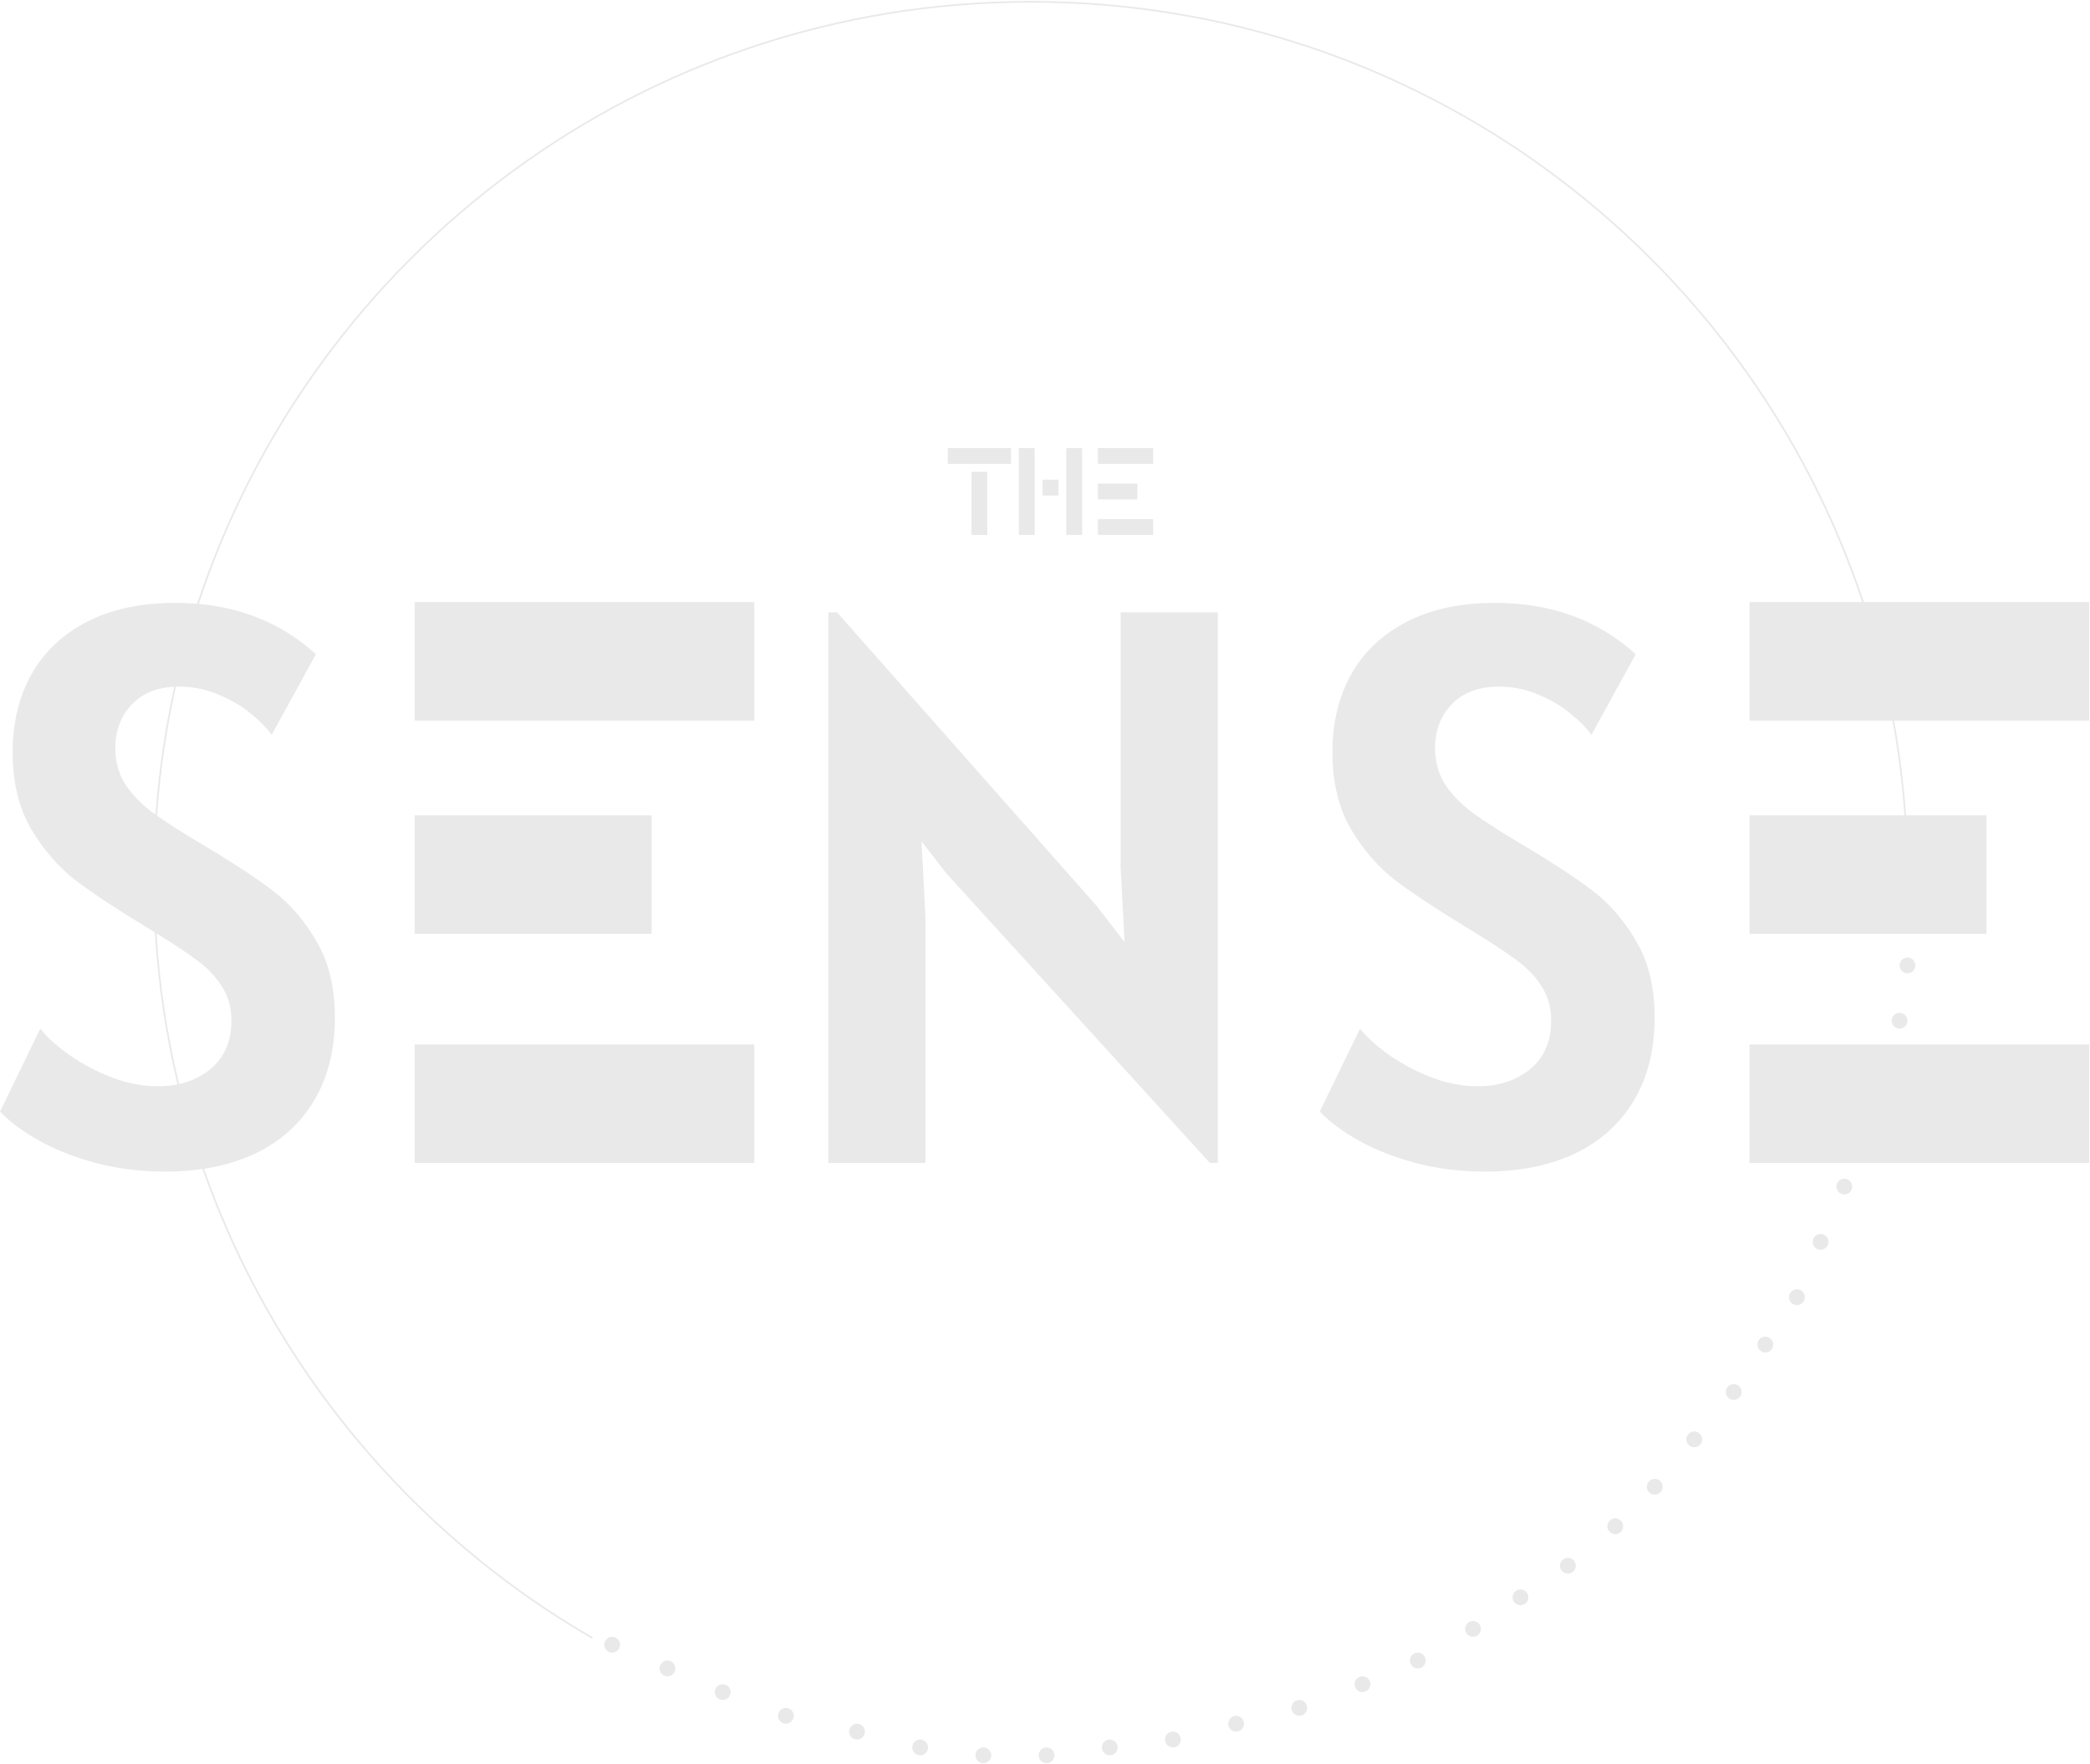
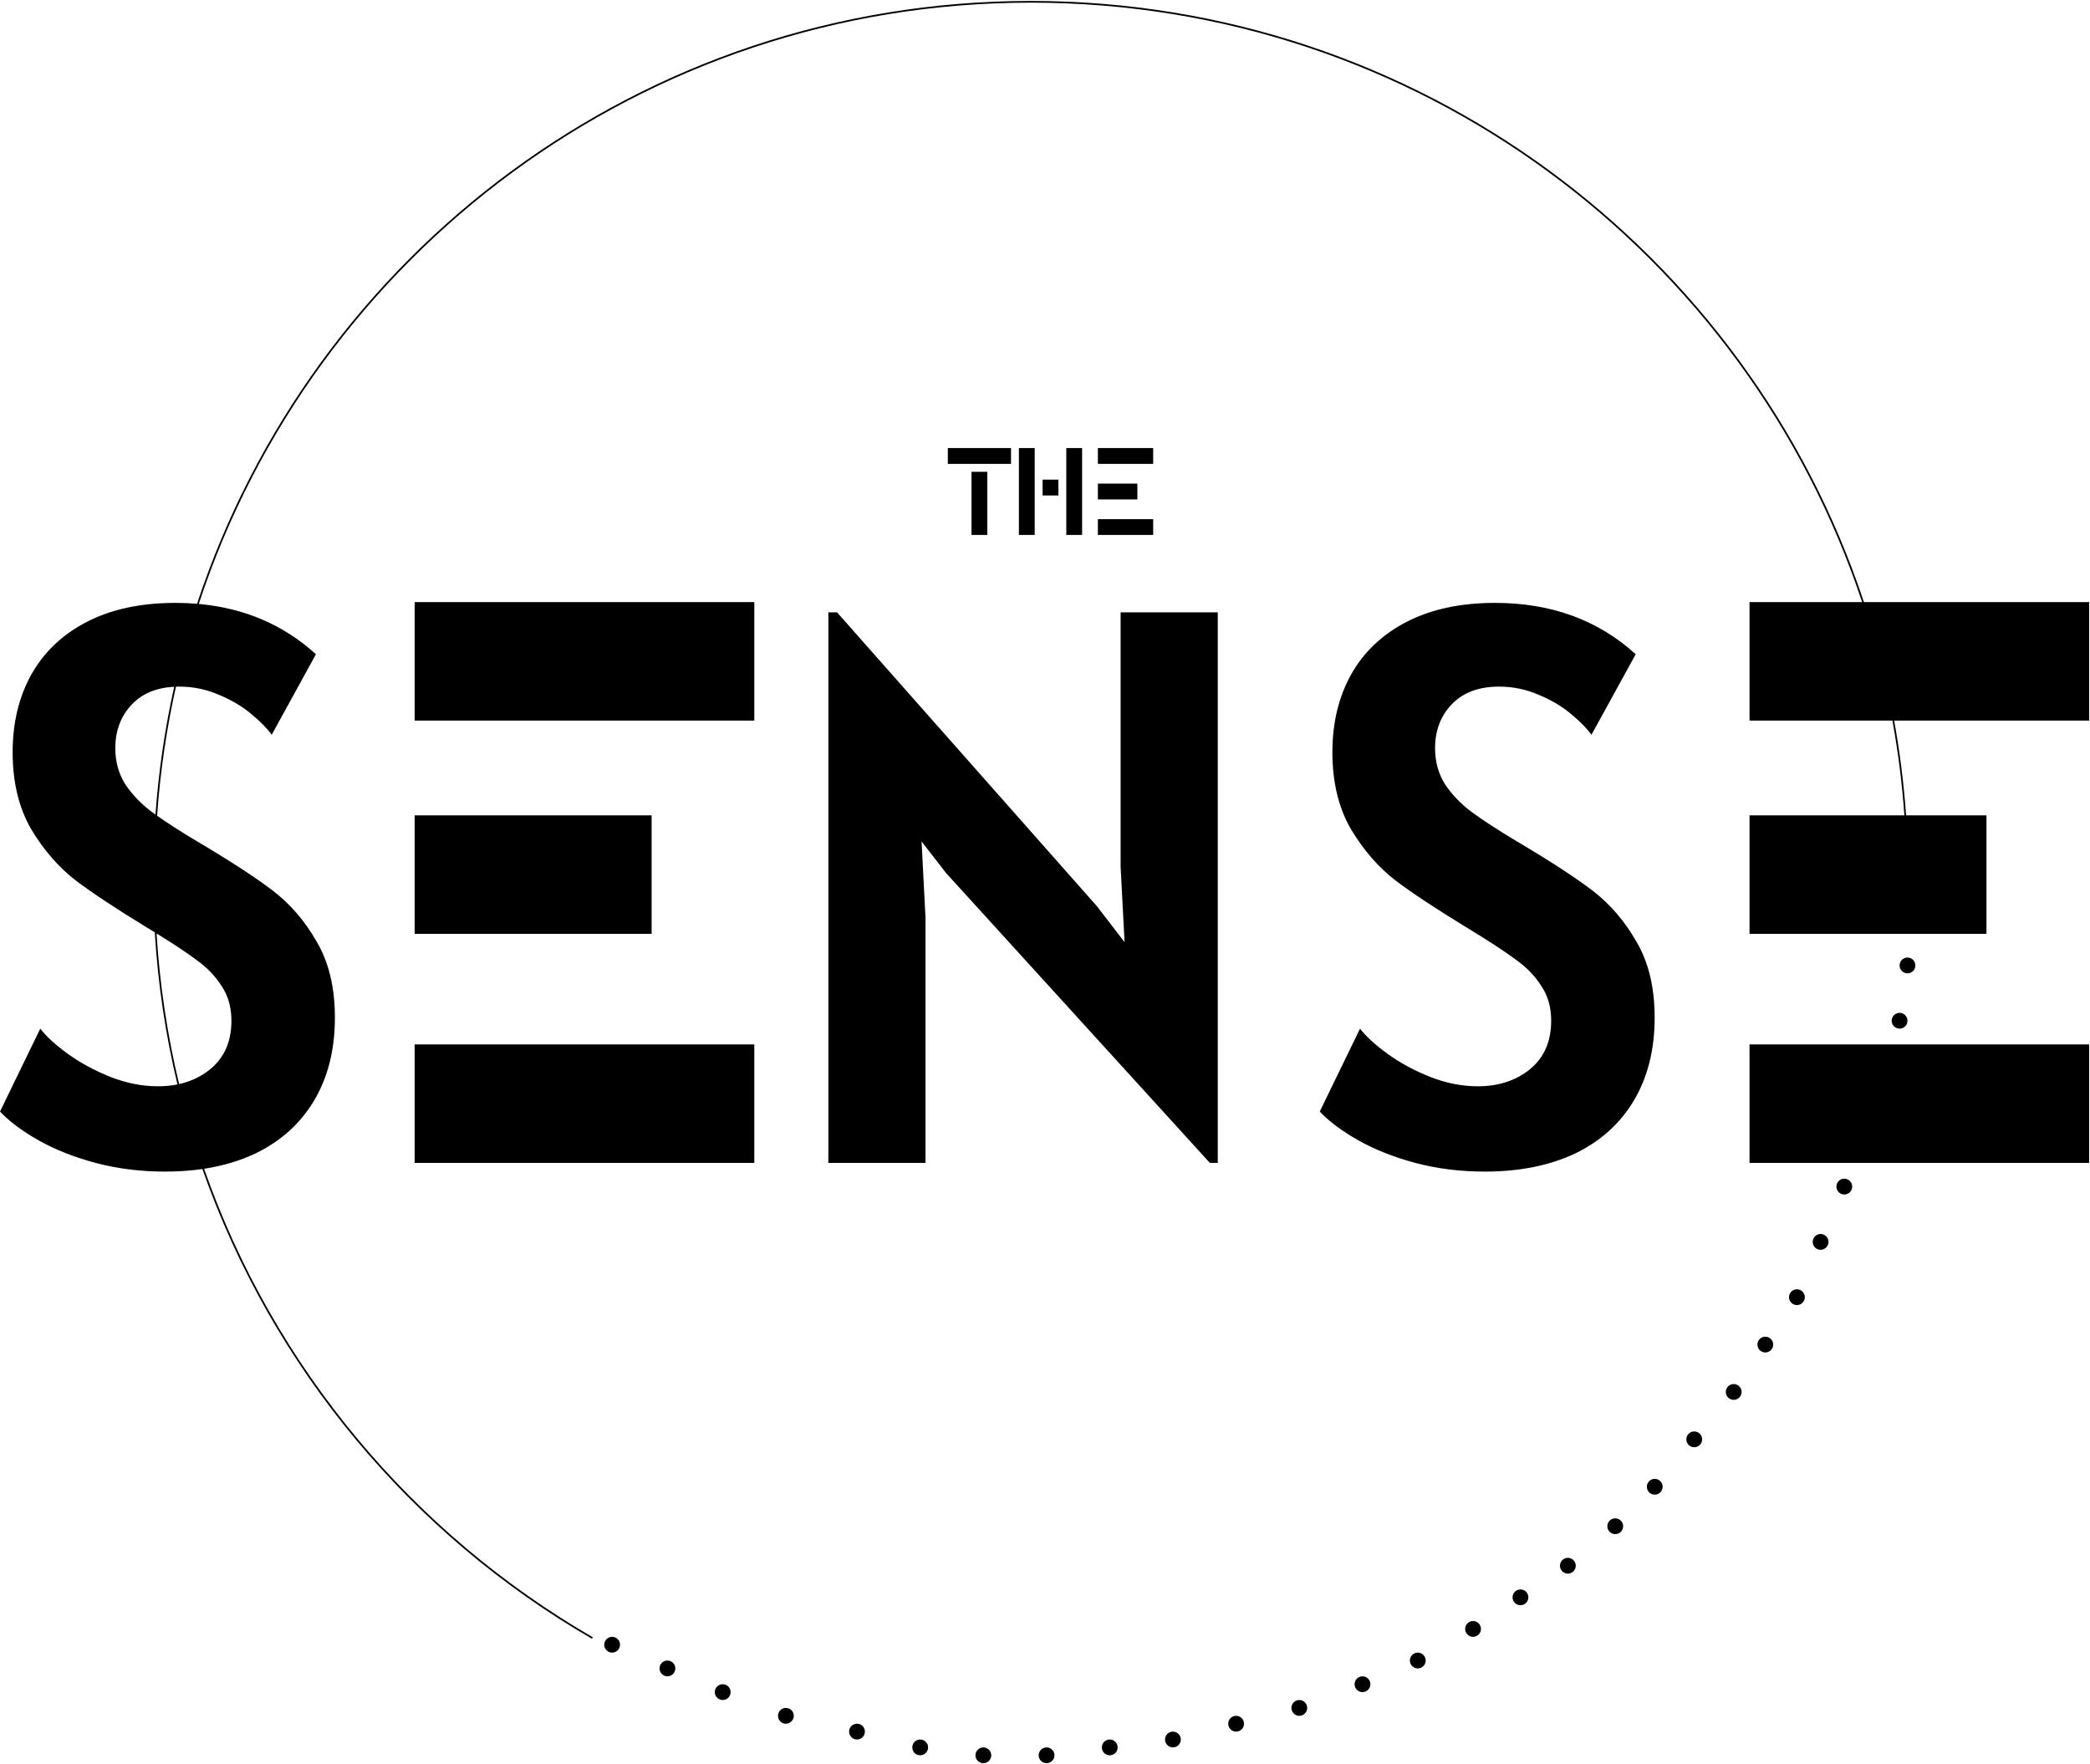
<svg xmlns="http://www.w3.org/2000/svg" width="1228" height="1036" viewBox="0 0 1228 1036" fill="none">
-   <path fill-rule="evenodd" clip-rule="evenodd" d="M116.797 354.838C184.487 149.65 377.763 1.558 605.628 1.558C833.094 1.558 1026.09 149.132 1094.1 353.761H1027.95V423.373H1111.91C1115.24 441.619 1117.6 460.2 1118.94 479.062H1027.95V548.675H1167.17V479.062H1119.94C1118.6 460.201 1116.25 441.62 1112.93 423.373H1227.5V353.761H1095.16C1027.11 148.57 833.653 0.558 605.628 0.558C377.238 0.558 183.529 149.046 115.774 354.749C111.619 354.399 107.37 354.224 103.026 354.224C82.761 354.224 65.436 357.937 51.049 365.362C36.663 372.788 25.757 383.152 18.331 396.456C11.061 409.605 7.425 424.765 7.425 441.936C7.425 459.571 11.061 474.654 18.331 487.184C25.757 499.56 34.497 509.615 44.552 517.35C54.607 524.93 68.53 534.134 86.32 544.963C87.914 545.931 89.457 546.874 90.949 547.793C92.798 578.376 97.313 608.24 104.264 637.156C100.667 637.881 96.852 638.243 92.817 638.243C83.535 638.243 74.176 636.387 64.74 632.674C55.458 628.962 47.182 624.476 39.911 619.216C32.641 613.956 27.226 609.006 23.668 604.365L0 653.094C5.569 658.972 13.149 664.619 22.74 670.033C32.331 675.447 43.469 679.856 56.154 683.259C68.994 686.663 82.607 688.364 96.993 688.364C104.682 688.364 111.987 687.86 118.908 686.851C159.941 803.882 241.99 901.625 347.812 962.839L348.312 961.974C242.749 900.908 160.889 803.423 119.915 686.7C130.979 685 141.05 681.997 150.131 677.69C165.136 670.42 176.661 659.978 184.705 646.365C192.749 632.752 196.771 616.586 196.771 597.868C196.771 580.233 193.213 565.382 186.097 553.316C179.136 541.095 170.473 531.04 160.109 523.151C149.744 515.261 134.739 505.516 115.093 493.913C105.952 488.429 98.354 483.551 92.299 479.279C94.131 453.428 97.873 428.105 103.383 403.45C104.029 403.428 104.684 403.417 105.347 403.417C113.546 403.417 121.358 405.042 128.783 408.29C136.208 411.384 142.551 415.174 147.81 419.66C153.07 423.992 157.015 428.014 159.645 431.726L185.633 384.39C166.668 367.148 143.722 357.298 116.797 354.838ZM102.348 403.494C91.867 404.038 83.585 407.493 77.502 413.859C71.005 420.666 67.756 429.251 67.756 439.616C67.756 447.505 69.69 454.544 73.557 460.732C77.579 466.765 82.761 472.179 89.104 476.974C89.824 477.506 90.572 478.048 91.345 478.601C93.189 453.002 96.902 427.921 102.348 403.494ZM91.99 548.436C93.862 578.724 98.355 608.302 105.243 636.948C112.134 635.415 118.201 632.521 123.446 628.266C131.8 621.459 135.976 611.945 135.976 599.724C135.976 591.835 134.043 585.029 130.175 579.305C126.463 573.426 121.435 568.244 115.093 563.758C109.842 559.82 102.141 554.713 91.99 548.436ZM715.507 359.793V683.259H710.867L555.863 512.941L541.476 494.378L543.797 539.394V683.259H486.714V359.793H491.819L644.503 532.432L660.746 553.548L658.425 509.228V359.793H715.507ZM831.59 683.259C844.429 686.663 858.042 688.364 872.429 688.364C892.849 688.364 910.561 684.806 925.567 677.69C940.572 670.42 952.097 659.978 960.141 646.365C968.185 632.752 972.207 616.586 972.207 597.868C972.207 580.233 968.649 565.382 961.533 553.316C954.572 541.095 945.909 531.04 935.544 523.151C925.18 515.261 910.175 505.516 890.528 493.913C879.7 487.416 871.037 481.77 864.54 476.974C858.197 472.179 853.015 466.765 848.993 460.732C845.126 454.544 843.192 447.505 843.192 439.616C843.192 429.251 846.44 420.666 852.938 413.859C859.589 406.898 868.871 403.417 880.783 403.417C888.981 403.417 896.793 405.042 904.219 408.29C911.644 411.384 917.987 415.174 923.246 419.66C928.506 423.992 932.451 428.014 935.08 431.726L961.069 384.39C938.948 364.28 911.412 354.224 878.462 354.224C858.197 354.224 840.871 357.937 826.485 365.362C812.098 372.788 801.192 383.152 793.767 396.456C786.496 409.605 782.861 424.765 782.861 441.936C782.861 459.571 786.496 474.654 793.767 487.184C801.192 499.56 809.933 509.615 819.988 517.35C830.043 524.93 843.965 534.134 861.755 544.963C874.75 552.852 884.341 559.117 890.528 563.758C896.871 568.244 901.898 573.426 905.611 579.305C909.478 585.029 911.412 591.835 911.412 599.724C911.412 611.945 907.235 621.459 898.882 628.266C890.683 634.917 880.473 638.243 868.252 638.243C858.971 638.243 849.612 636.387 840.175 632.674C830.894 628.962 822.618 624.476 815.347 619.216C808.076 613.956 802.662 609.006 799.104 604.365L775.436 653.094C781.005 658.972 788.585 664.619 798.176 670.033C807.767 675.447 818.905 679.856 831.59 683.259ZM443.198 353.761H243.642V423.373H443.198V353.761ZM243.641 479.062H382.866V548.675H243.641V479.062ZM243.641 613.647H443.197V683.259H243.641V613.647ZM1227.5 613.647H1027.95V683.259H1227.5V613.647ZM598.663 263.264V314.313H607.945V263.264H598.663ZM594.025 263.265H556.898V272.546H594.025V263.265ZM677.558 263.265H645.072V272.546H677.558V263.265ZM668.276 284.148H645.072V293.43H668.276V284.148ZM645.072 305.032H677.558V314.314H645.072V305.032ZM570.815 314.313V277.187H580.096V314.313H570.815ZM626.512 314.313V263.264H635.793V314.313H626.512ZM621.874 281.828H612.592V291.11H621.874V281.828ZM1125.4 567.239C1125.4 569.802 1123.33 571.88 1120.76 571.88C1118.2 571.88 1116.12 569.802 1116.12 567.239C1116.12 564.676 1118.2 562.598 1120.76 562.598C1123.33 562.598 1125.4 564.676 1125.4 567.239ZM1116.12 604.366C1118.68 604.366 1120.76 602.288 1120.76 599.725C1120.76 597.162 1118.68 595.084 1116.12 595.084C1113.56 595.084 1111.48 597.162 1111.48 599.725C1111.48 602.288 1113.56 604.366 1116.12 604.366ZM1088.28 697.182C1088.28 699.745 1086.2 701.823 1083.64 701.823C1081.08 701.823 1079 699.745 1079 697.182C1079 694.619 1081.08 692.542 1083.64 692.542C1086.2 692.542 1088.28 694.619 1088.28 697.182ZM1069.71 734.309C1072.28 734.309 1074.35 732.231 1074.35 729.668C1074.35 727.105 1072.28 725.027 1069.71 725.027C1067.15 725.027 1065.07 727.105 1065.07 729.668C1065.07 732.231 1067.15 734.309 1069.71 734.309ZM1018.66 822.484C1021.22 822.484 1023.3 820.406 1023.3 817.843C1023.3 815.28 1021.22 813.203 1018.66 813.203C1016.09 813.203 1014.02 815.28 1014.02 817.843C1014.02 820.406 1016.09 822.484 1018.66 822.484ZM800.543 994.195C803.106 994.195 805.184 992.117 805.184 989.554C805.184 986.991 803.106 984.914 800.543 984.914C797.98 984.914 795.902 986.991 795.902 989.554C795.902 992.117 797.98 994.195 800.543 994.195ZM976.902 873.534C976.902 876.097 974.824 878.175 972.261 878.175C969.698 878.175 967.62 876.097 967.62 873.534C967.62 870.971 969.698 868.893 972.261 868.893C974.824 868.893 976.902 870.971 976.902 873.534ZM1060.43 762.154C1060.43 764.717 1058.36 766.794 1055.79 766.794C1053.23 766.794 1051.15 764.717 1051.15 762.154C1051.15 759.591 1053.23 757.513 1055.79 757.513C1058.36 757.513 1060.43 759.591 1060.43 762.154ZM949.055 901.378C951.619 901.378 953.696 899.3 953.696 896.737C953.696 894.174 951.619 892.096 949.055 892.096C946.492 892.096 944.415 894.174 944.415 896.737C944.415 899.3 946.492 901.378 949.055 901.378ZM925.85 919.942C925.85 922.505 923.772 924.583 921.209 924.583C918.646 924.583 916.568 922.505 916.568 919.942C916.568 917.379 918.646 915.301 921.209 915.301C923.772 915.301 925.85 917.379 925.85 919.942ZM865.512 961.71C868.075 961.71 870.153 959.632 870.153 957.069C870.153 954.506 868.075 952.428 865.512 952.428C862.949 952.428 860.871 954.506 860.871 957.069C860.871 959.632 862.949 961.71 865.512 961.71ZM726.295 1017.4C728.858 1017.4 730.936 1015.32 730.936 1012.76C730.936 1010.2 728.858 1008.12 726.295 1008.12C723.732 1008.12 721.655 1010.2 721.655 1012.76C721.655 1015.32 723.732 1017.4 726.295 1017.4ZM693.804 1022.04C693.804 1024.6 691.726 1026.68 689.163 1026.68C686.6 1026.68 684.522 1024.6 684.522 1022.04C684.522 1019.48 686.6 1017.4 689.163 1017.4C691.726 1017.4 693.804 1019.48 693.804 1022.04ZM652.04 1031.32C654.603 1031.32 656.681 1029.24 656.681 1026.68C656.681 1024.12 654.603 1022.04 652.04 1022.04C649.477 1022.04 647.4 1024.12 647.4 1026.68C647.4 1029.24 649.477 1031.32 652.04 1031.32ZM619.559 1031.32C619.559 1033.88 617.481 1035.96 614.918 1035.96C612.355 1035.96 610.277 1033.88 610.277 1031.32C610.277 1028.76 612.355 1026.68 614.918 1026.68C617.481 1026.68 619.559 1028.76 619.559 1031.32ZM577.783 1035.96C580.346 1035.96 582.424 1033.88 582.424 1031.32C582.424 1028.76 580.346 1026.68 577.783 1026.68C575.22 1026.68 573.142 1028.76 573.142 1031.32C573.142 1033.88 575.22 1035.96 577.783 1035.96ZM545.301 1026.68C545.301 1029.24 543.223 1031.32 540.66 1031.32C538.097 1031.32 536.02 1029.24 536.02 1026.68C536.02 1024.12 538.097 1022.04 540.66 1022.04C543.223 1022.04 545.301 1024.12 545.301 1026.68ZM503.538 1022.04C506.101 1022.04 508.178 1019.96 508.178 1017.4C508.178 1014.84 506.101 1012.76 503.538 1012.76C500.975 1012.76 498.897 1014.84 498.897 1017.4C498.897 1019.96 500.975 1022.04 503.538 1022.04ZM466.401 1008.12C466.401 1010.68 464.323 1012.76 461.76 1012.76C459.197 1012.76 457.119 1010.68 457.119 1008.12C457.119 1005.55 459.197 1003.48 461.76 1003.48C464.323 1003.48 466.401 1005.55 466.401 1008.12ZM424.637 998.836C427.2 998.836 429.278 996.758 429.278 994.195C429.278 991.632 427.2 989.554 424.637 989.554C422.074 989.554 419.996 991.632 419.996 994.195C419.996 996.758 422.074 998.836 424.637 998.836ZM396.798 980.272C396.798 982.835 394.721 984.913 392.158 984.913C389.595 984.913 387.517 982.835 387.517 980.272C387.517 977.709 389.595 975.631 392.158 975.631C394.721 975.631 396.798 977.709 396.798 980.272ZM359.666 970.991C362.229 970.991 364.307 968.913 364.307 966.35C364.307 963.787 362.229 961.709 359.666 961.709C357.103 961.709 355.025 963.787 355.025 966.35C355.025 968.913 357.103 970.991 359.666 970.991ZM768.061 1003.48C768.061 1006.04 765.984 1008.12 763.42 1008.12C760.857 1008.12 758.78 1006.04 758.78 1003.48C758.78 1000.91 760.857 998.836 763.42 998.836C765.984 998.836 768.061 1000.91 768.061 1003.48ZM1037.23 794.639C1039.8 794.639 1041.87 792.561 1041.87 789.998C1041.87 787.435 1039.8 785.358 1037.23 785.358C1034.67 785.358 1032.59 787.435 1032.59 789.998C1032.59 792.561 1034.67 794.639 1037.23 794.639ZM837.673 975.632C837.673 978.195 835.595 980.273 833.032 980.273C830.469 980.273 828.392 978.195 828.392 975.632C828.392 973.069 830.469 970.991 833.032 970.991C835.595 970.991 837.673 973.069 837.673 975.632ZM893.361 943.146C895.924 943.146 898.001 941.068 898.001 938.505C898.001 935.942 895.924 933.864 893.361 933.864C890.798 933.864 888.72 935.942 888.72 938.505C888.72 941.068 890.798 943.146 893.361 943.146ZM1000.11 845.689C1000.11 848.252 998.03 850.33 995.467 850.33C992.904 850.33 990.826 848.252 990.826 845.689C990.826 843.126 992.904 841.049 995.467 841.049C998.03 841.049 1000.11 843.126 1000.11 845.689Z" fill="#939393" fill-opacity="0.2" />
+   <path fill-rule="evenodd" clip-rule="evenodd" d="M116.797 354.838C184.487 149.65 377.763 1.558 605.628 1.558C833.094 1.558 1026.09 149.132 1094.1 353.761H1027.95V423.373H1111.91C1115.24 441.619 1117.6 460.2 1118.94 479.062H1027.95V548.675H1167.17V479.062H1119.94C1118.6 460.201 1116.25 441.62 1112.93 423.373H1227.5V353.761H1095.16C1027.11 148.57 833.653 0.558 605.628 0.558C377.238 0.558 183.529 149.046 115.774 354.749C111.619 354.399 107.37 354.224 103.026 354.224C82.761 354.224 65.436 357.937 51.049 365.362C36.663 372.788 25.757 383.152 18.331 396.456C11.061 409.605 7.425 424.765 7.425 441.936C7.425 459.571 11.061 474.654 18.331 487.184C25.757 499.56 34.497 509.615 44.552 517.35C54.607 524.93 68.53 534.134 86.32 544.963C87.914 545.931 89.457 546.874 90.949 547.793C92.798 578.376 97.313 608.24 104.264 637.156C100.667 637.881 96.852 638.243 92.817 638.243C83.535 638.243 74.176 636.387 64.74 632.674C55.458 628.962 47.182 624.476 39.911 619.216C32.641 613.956 27.226 609.006 23.668 604.365L0 653.094C5.569 658.972 13.149 664.619 22.74 670.033C32.331 675.447 43.469 679.856 56.154 683.259C68.994 686.663 82.607 688.364 96.993 688.364C104.682 688.364 111.987 687.86 118.908 686.851C159.941 803.882 241.99 901.625 347.812 962.839L348.312 961.974C242.749 900.908 160.889 803.423 119.915 686.7C130.979 685 141.05 681.997 150.131 677.69C165.136 670.42 176.661 659.978 184.705 646.365C192.749 632.752 196.771 616.586 196.771 597.868C196.771 580.233 193.213 565.382 186.097 553.316C179.136 541.095 170.473 531.04 160.109 523.151C149.744 515.261 134.739 505.516 115.093 493.913C105.952 488.429 98.354 483.551 92.299 479.279C94.131 453.428 97.873 428.105 103.383 403.45C104.029 403.428 104.684 403.417 105.347 403.417C113.546 403.417 121.358 405.042 128.783 408.29C136.208 411.384 142.551 415.174 147.81 419.66C153.07 423.992 157.015 428.014 159.645 431.726L185.633 384.39C166.668 367.148 143.722 357.298 116.797 354.838ZM102.348 403.494C91.867 404.038 83.585 407.493 77.502 413.859C71.005 420.666 67.756 429.251 67.756 439.616C67.756 447.505 69.69 454.544 73.557 460.732C77.579 466.765 82.761 472.179 89.104 476.974C89.824 477.506 90.572 478.048 91.345 478.601C93.189 453.002 96.902 427.921 102.348 403.494ZM91.99 548.436C93.862 578.724 98.355 608.302 105.243 636.948C112.134 635.415 118.201 632.521 123.446 628.266C131.8 621.459 135.976 611.945 135.976 599.724C135.976 591.835 134.043 585.029 130.175 579.305C126.463 573.426 121.435 568.244 115.093 563.758C109.842 559.82 102.141 554.713 91.99 548.436ZM715.507 359.793V683.259H710.867L555.863 512.941L541.476 494.378L543.797 539.394V683.259H486.714V359.793H491.819L644.503 532.432L660.746 553.548L658.425 509.228V359.793H715.507ZM831.59 683.259C844.429 686.663 858.042 688.364 872.429 688.364C892.849 688.364 910.561 684.806 925.567 677.69C940.572 670.42 952.097 659.978 960.141 646.365C968.185 632.752 972.207 616.586 972.207 597.868C972.207 580.233 968.649 565.382 961.533 553.316C954.572 541.095 945.909 531.04 935.544 523.151C925.18 515.261 910.175 505.516 890.528 493.913C879.7 487.416 871.037 481.77 864.54 476.974C858.197 472.179 853.015 466.765 848.993 460.732C845.126 454.544 843.192 447.505 843.192 439.616C843.192 429.251 846.44 420.666 852.938 413.859C859.589 406.898 868.871 403.417 880.783 403.417C888.981 403.417 896.793 405.042 904.219 408.29C911.644 411.384 917.987 415.174 923.246 419.66C928.506 423.992 932.451 428.014 935.08 431.726L961.069 384.39C938.948 364.28 911.412 354.224 878.462 354.224C858.197 354.224 840.871 357.937 826.485 365.362C812.098 372.788 801.192 383.152 793.767 396.456C786.496 409.605 782.861 424.765 782.861 441.936C782.861 459.571 786.496 474.654 793.767 487.184C801.192 499.56 809.933 509.615 819.988 517.35C830.043 524.93 843.965 534.134 861.755 544.963C874.75 552.852 884.341 559.117 890.528 563.758C896.871 568.244 901.898 573.426 905.611 579.305C909.478 585.029 911.412 591.835 911.412 599.724C911.412 611.945 907.235 621.459 898.882 628.266C890.683 634.917 880.473 638.243 868.252 638.243C858.971 638.243 849.612 636.387 840.175 632.674C830.894 628.962 822.618 624.476 815.347 619.216C808.076 613.956 802.662 609.006 799.104 604.365L775.436 653.094C781.005 658.972 788.585 664.619 798.176 670.033C807.767 675.447 818.905 679.856 831.59 683.259ZM443.198 353.761H243.642V423.373H443.198V353.761ZM243.641 479.062H382.866V548.675H243.641V479.062ZM243.641 613.647H443.197V683.259H243.641V613.647ZM1227.5 613.647H1027.95V683.259H1227.5V613.647ZM598.663 263.264V314.313H607.945V263.264H598.663ZM594.025 263.265H556.898V272.546H594.025V263.265ZM677.558 263.265H645.072V272.546H677.558V263.265ZM668.276 284.148H645.072V293.43H668.276V284.148ZM645.072 305.032H677.558V314.314H645.072V305.032ZM570.815 314.313V277.187H580.096V314.313H570.815ZM626.512 314.313V263.264H635.793V314.313H626.512ZM621.874 281.828H612.592V291.11H621.874V281.828ZM1125.4 567.239C1125.4 569.802 1123.33 571.88 1120.76 571.88C1118.2 571.88 1116.12 569.802 1116.12 567.239C1116.12 564.676 1118.2 562.598 1120.76 562.598C1123.33 562.598 1125.4 564.676 1125.4 567.239ZM1116.12 604.366C1118.68 604.366 1120.76 602.288 1120.76 599.725C1120.76 597.162 1118.68 595.084 1116.12 595.084C1113.56 595.084 1111.48 597.162 1111.48 599.725C1111.48 602.288 1113.56 604.366 1116.12 604.366ZM1088.28 697.182C1088.28 699.745 1086.2 701.823 1083.64 701.823C1081.08 701.823 1079 699.745 1079 697.182C1079 694.619 1081.08 692.542 1083.64 692.542C1086.2 692.542 1088.28 694.619 1088.28 697.182ZM1069.71 734.309C1072.28 734.309 1074.35 732.231 1074.35 729.668C1074.35 727.105 1072.28 725.027 1069.71 725.027C1067.15 725.027 1065.07 727.105 1065.07 729.668C1065.07 732.231 1067.15 734.309 1069.71 734.309ZM1018.66 822.484C1021.22 822.484 1023.3 820.406 1023.3 817.843C1023.3 815.28 1021.22 813.203 1018.66 813.203C1016.09 813.203 1014.02 815.28 1014.02 817.843C1014.02 820.406 1016.09 822.484 1018.66 822.484ZM800.543 994.195C803.106 994.195 805.184 992.117 805.184 989.554C805.184 986.991 803.106 984.914 800.543 984.914C797.98 984.914 795.902 986.991 795.902 989.554C795.902 992.117 797.98 994.195 800.543 994.195ZM976.902 873.534C976.902 876.097 974.824 878.175 972.261 878.175C969.698 878.175 967.62 876.097 967.62 873.534C967.62 870.971 969.698 868.893 972.261 868.893C974.824 868.893 976.902 870.971 976.902 873.534ZM1060.43 762.154C1060.43 764.717 1058.36 766.794 1055.79 766.794C1053.23 766.794 1051.15 764.717 1051.15 762.154C1051.15 759.591 1053.23 757.513 1055.79 757.513C1058.36 757.513 1060.43 759.591 1060.43 762.154ZM949.055 901.378C951.619 901.378 953.696 899.3 953.696 896.737C953.696 894.174 951.619 892.096 949.055 892.096C946.492 892.096 944.415 894.174 944.415 896.737C944.415 899.3 946.492 901.378 949.055 901.378ZM925.85 919.942C925.85 922.505 923.772 924.583 921.209 924.583C918.646 924.583 916.568 922.505 916.568 919.942C916.568 917.379 918.646 915.301 921.209 915.301C923.772 915.301 925.85 917.379 925.85 919.942ZM865.512 961.71C868.075 961.71 870.153 959.632 870.153 957.069C870.153 954.506 868.075 952.428 865.512 952.428C862.949 952.428 860.871 954.506 860.871 957.069C860.871 959.632 862.949 961.71 865.512 961.71ZM726.295 1017.4C728.858 1017.4 730.936 1015.32 730.936 1012.76C730.936 1010.2 728.858 1008.12 726.295 1008.12C723.732 1008.12 721.655 1010.2 721.655 1012.76C721.655 1015.32 723.732 1017.4 726.295 1017.4ZM693.804 1022.04C693.804 1024.6 691.726 1026.68 689.163 1026.68C686.6 1026.68 684.522 1024.6 684.522 1022.04C684.522 1019.48 686.6 1017.4 689.163 1017.4C691.726 1017.4 693.804 1019.48 693.804 1022.04ZM652.04 1031.32C654.603 1031.32 656.681 1029.24 656.681 1026.68C656.681 1024.12 654.603 1022.04 652.04 1022.04C649.477 1022.04 647.4 1024.12 647.4 1026.68C647.4 1029.24 649.477 1031.32 652.04 1031.32ZM619.559 1031.32C619.559 1033.88 617.481 1035.96 614.918 1035.96C612.355 1035.96 610.277 1033.88 610.277 1031.32C610.277 1028.76 612.355 1026.68 614.918 1026.68C617.481 1026.68 619.559 1028.76 619.559 1031.32ZM577.783 1035.96C580.346 1035.96 582.424 1033.88 582.424 1031.32C582.424 1028.76 580.346 1026.68 577.783 1026.68C575.22 1026.68 573.142 1028.76 573.142 1031.32C573.142 1033.88 575.22 1035.96 577.783 1035.96ZM545.301 1026.68C545.301 1029.24 543.223 1031.32 540.66 1031.32C538.097 1031.32 536.02 1029.24 536.02 1026.68C536.02 1024.12 538.097 1022.04 540.66 1022.04C543.223 1022.04 545.301 1024.12 545.301 1026.68ZM503.538 1022.04C506.101 1022.04 508.178 1019.96 508.178 1017.4C508.178 1014.84 506.101 1012.76 503.538 1012.76C500.975 1012.76 498.897 1014.84 498.897 1017.4C498.897 1019.96 500.975 1022.04 503.538 1022.04ZM466.401 1008.12C466.401 1010.68 464.323 1012.76 461.76 1012.76C459.197 1012.76 457.119 1010.68 457.119 1008.12C457.119 1005.55 459.197 1003.48 461.76 1003.48C464.323 1003.48 466.401 1005.55 466.401 1008.12ZM424.637 998.836C427.2 998.836 429.278 996.758 429.278 994.195C429.278 991.632 427.2 989.554 424.637 989.554C422.074 989.554 419.996 991.632 419.996 994.195C419.996 996.758 422.074 998.836 424.637 998.836ZM396.798 980.272C396.798 982.835 394.721 984.913 392.158 984.913C389.595 984.913 387.517 982.835 387.517 980.272C387.517 977.709 389.595 975.631 392.158 975.631C394.721 975.631 396.798 977.709 396.798 980.272ZM359.666 970.991C362.229 970.991 364.307 968.913 364.307 966.35C364.307 963.787 362.229 961.709 359.666 961.709C357.103 961.709 355.025 963.787 355.025 966.35C355.025 968.913 357.103 970.991 359.666 970.991ZM768.061 1003.48C768.061 1006.04 765.984 1008.12 763.42 1008.12C760.857 1008.12 758.78 1006.04 758.78 1003.48C758.78 1000.91 760.857 998.836 763.42 998.836C765.984 998.836 768.061 1000.91 768.061 1003.48ZM1037.23 794.639C1039.8 794.639 1041.87 792.561 1041.87 789.998C1041.87 787.435 1039.8 785.358 1037.23 785.358C1034.67 785.358 1032.59 787.435 1032.59 789.998C1032.59 792.561 1034.67 794.639 1037.23 794.639ZM837.673 975.632C837.673 978.195 835.595 980.273 833.032 980.273C830.469 980.273 828.392 978.195 828.392 975.632C828.392 973.069 830.469 970.991 833.032 970.991C835.595 970.991 837.673 973.069 837.673 975.632ZM893.361 943.146C895.924 943.146 898.001 941.068 898.001 938.505C898.001 935.942 895.924 933.864 893.361 933.864C890.798 933.864 888.72 935.942 888.72 938.505C888.72 941.068 890.798 943.146 893.361 943.146ZM1000.11 845.689C1000.11 848.252 998.03 850.33 995.467 850.33C992.904 850.33 990.826 848.252 990.826 845.689C990.826 843.126 992.904 841.049 995.467 841.049C998.03 841.049 1000.11 843.126 1000.11 845.689Z" fill="#000000" fill-opacity="1" />
</svg>
